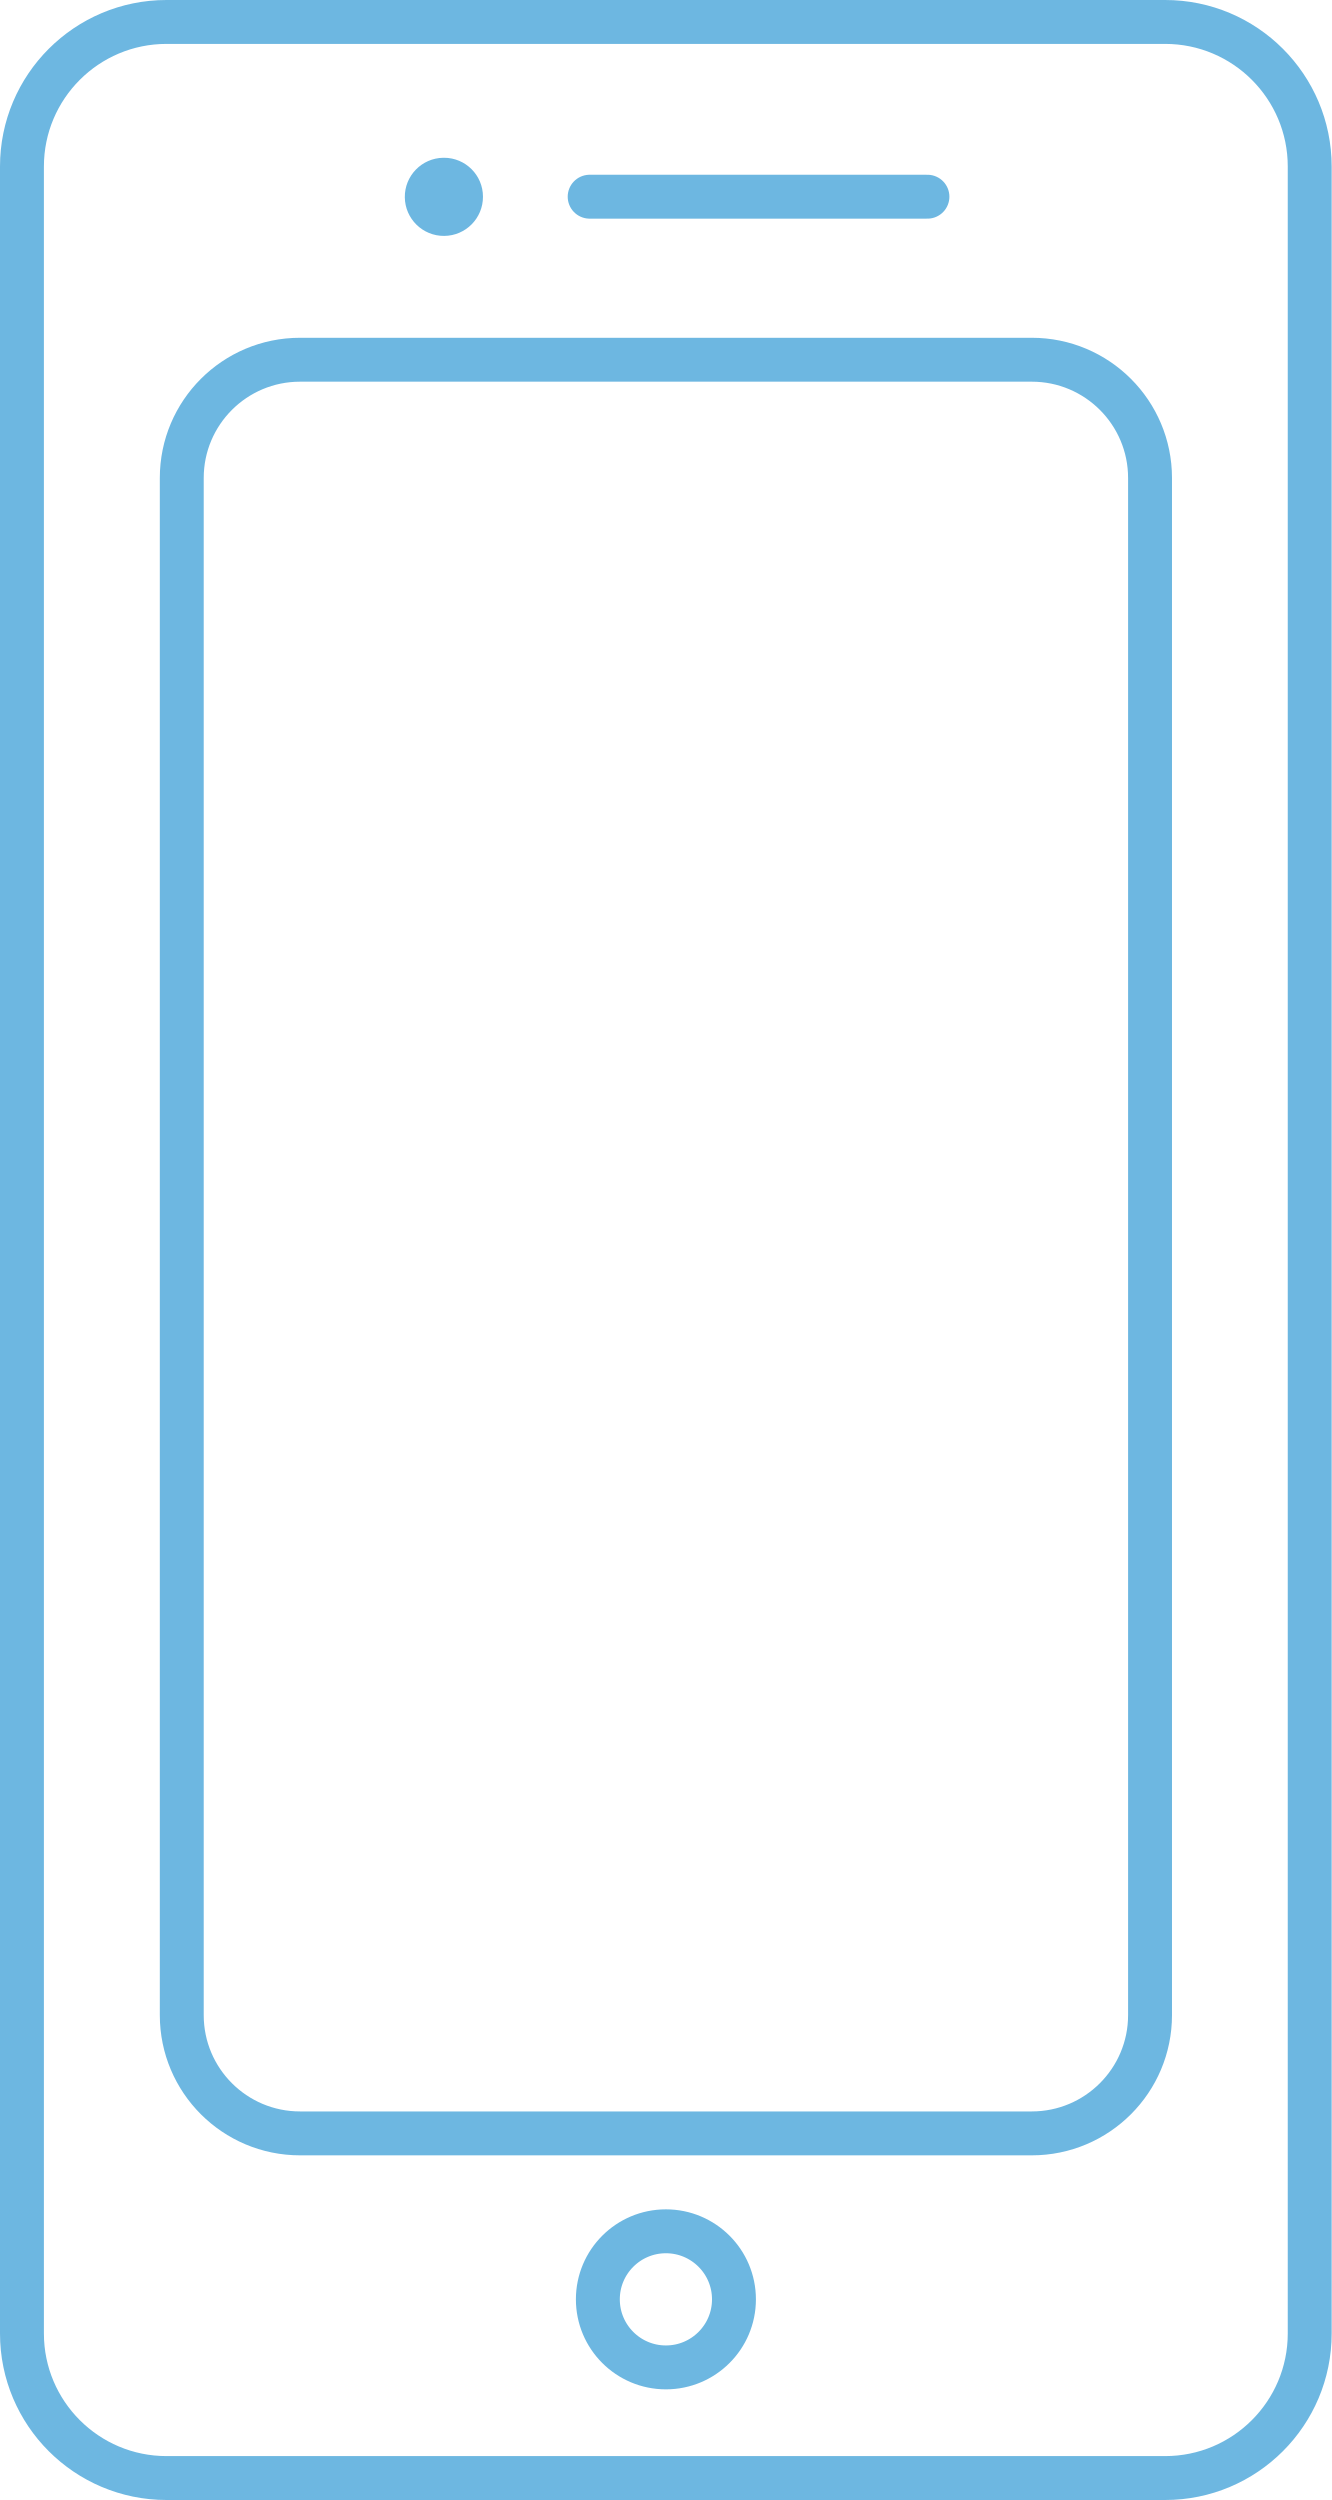
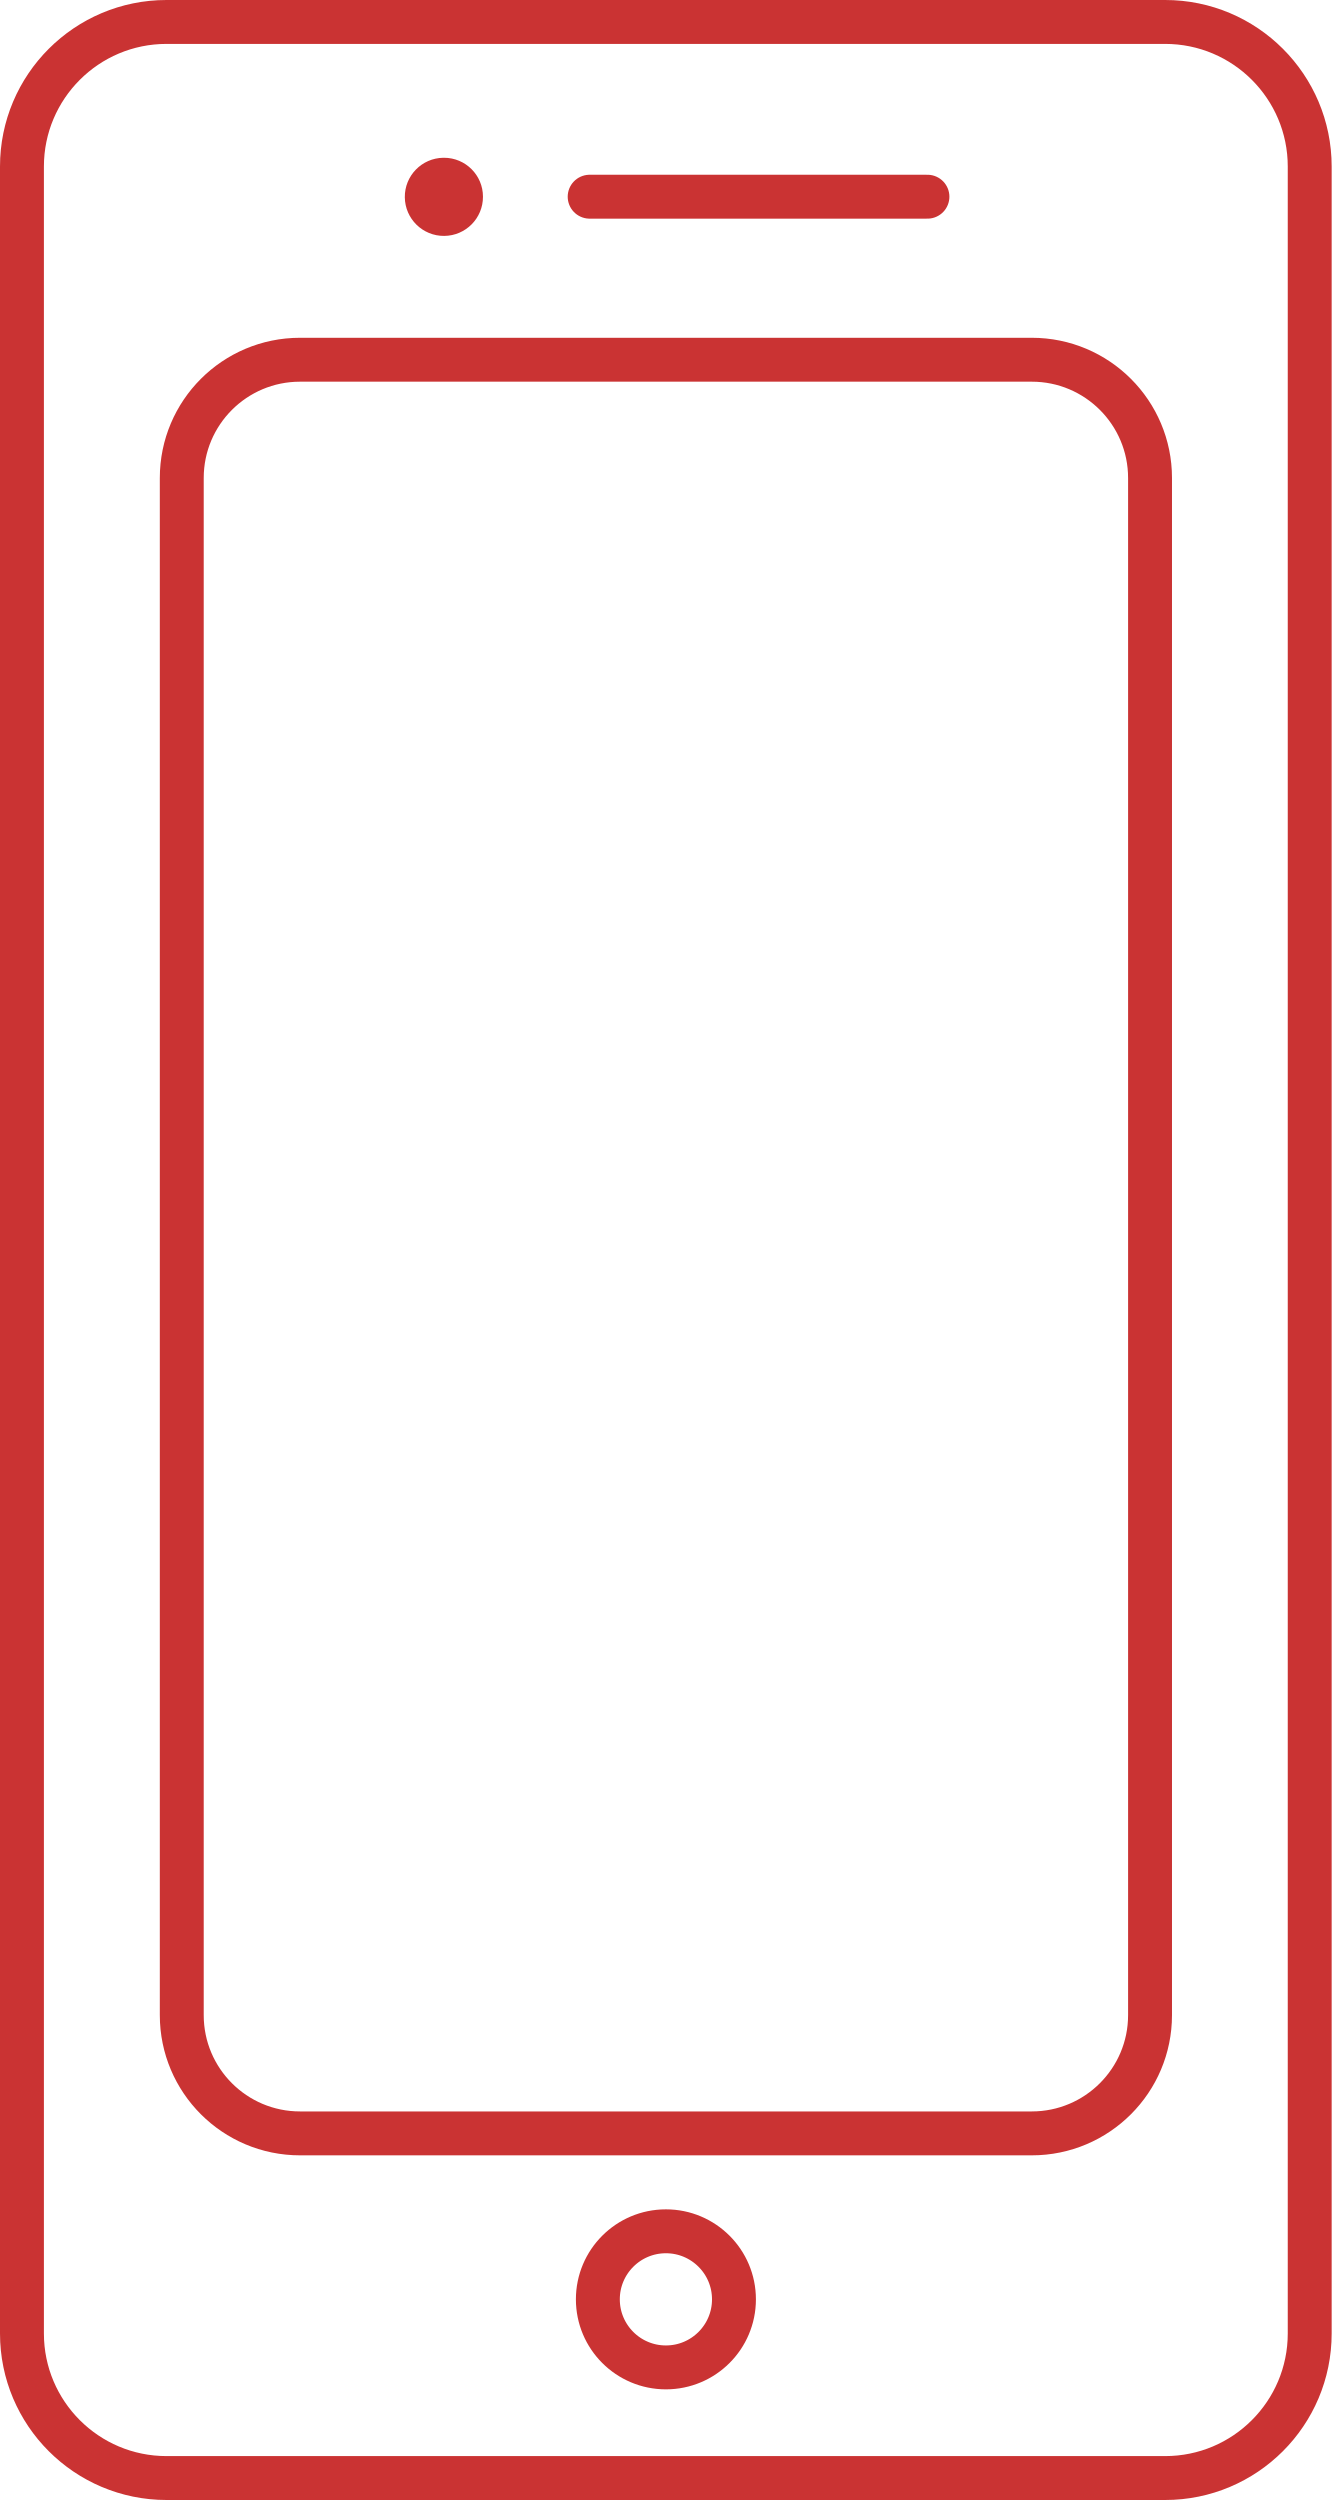
<svg xmlns="http://www.w3.org/2000/svg" viewBox="0 0 90.99 170.82">
  <defs>
-     <style>.cls-1{fill:none;stroke:#6DB7E1;stroke-linecap:round;stroke-linejoin:round;stroke-width:3px;}.cls-2{fill:#6DB7E1;}</style>
+     <style>.cls-1{fill:none;stroke:#CA3333;stroke-linecap:round;stroke-linejoin:round;stroke-width:3px;}.cls-2{fill:#CA3333;}</style>
  </defs>
  <g id="Layer_2" data-name="Layer 2">
    <g id="Layer_1-2" data-name="Layer 1">
      <rect class="cls-1" x="1.5" y="1.5" width="87.99" height="167.82" rx="9.88" ry="9.88" />
      <circle class="cls-1" cx="45.5" cy="157.11" r="4.65" />
      <rect class="cls-1" x="12.42" y="24.58" width="66.16" height="121.19" rx="8.08" ry="8.08" />
      <path class="cls-2" d="M30.29,10.78A2.67,2.67,0,1,0,33,13.44a2.66,2.66,0,0,0-2.66-2.66Z" />
      <line class="cls-1" x1="40.29" y1="13.44" x2="63.37" y2="13.44" />
    </g>
  </g>
</svg>
